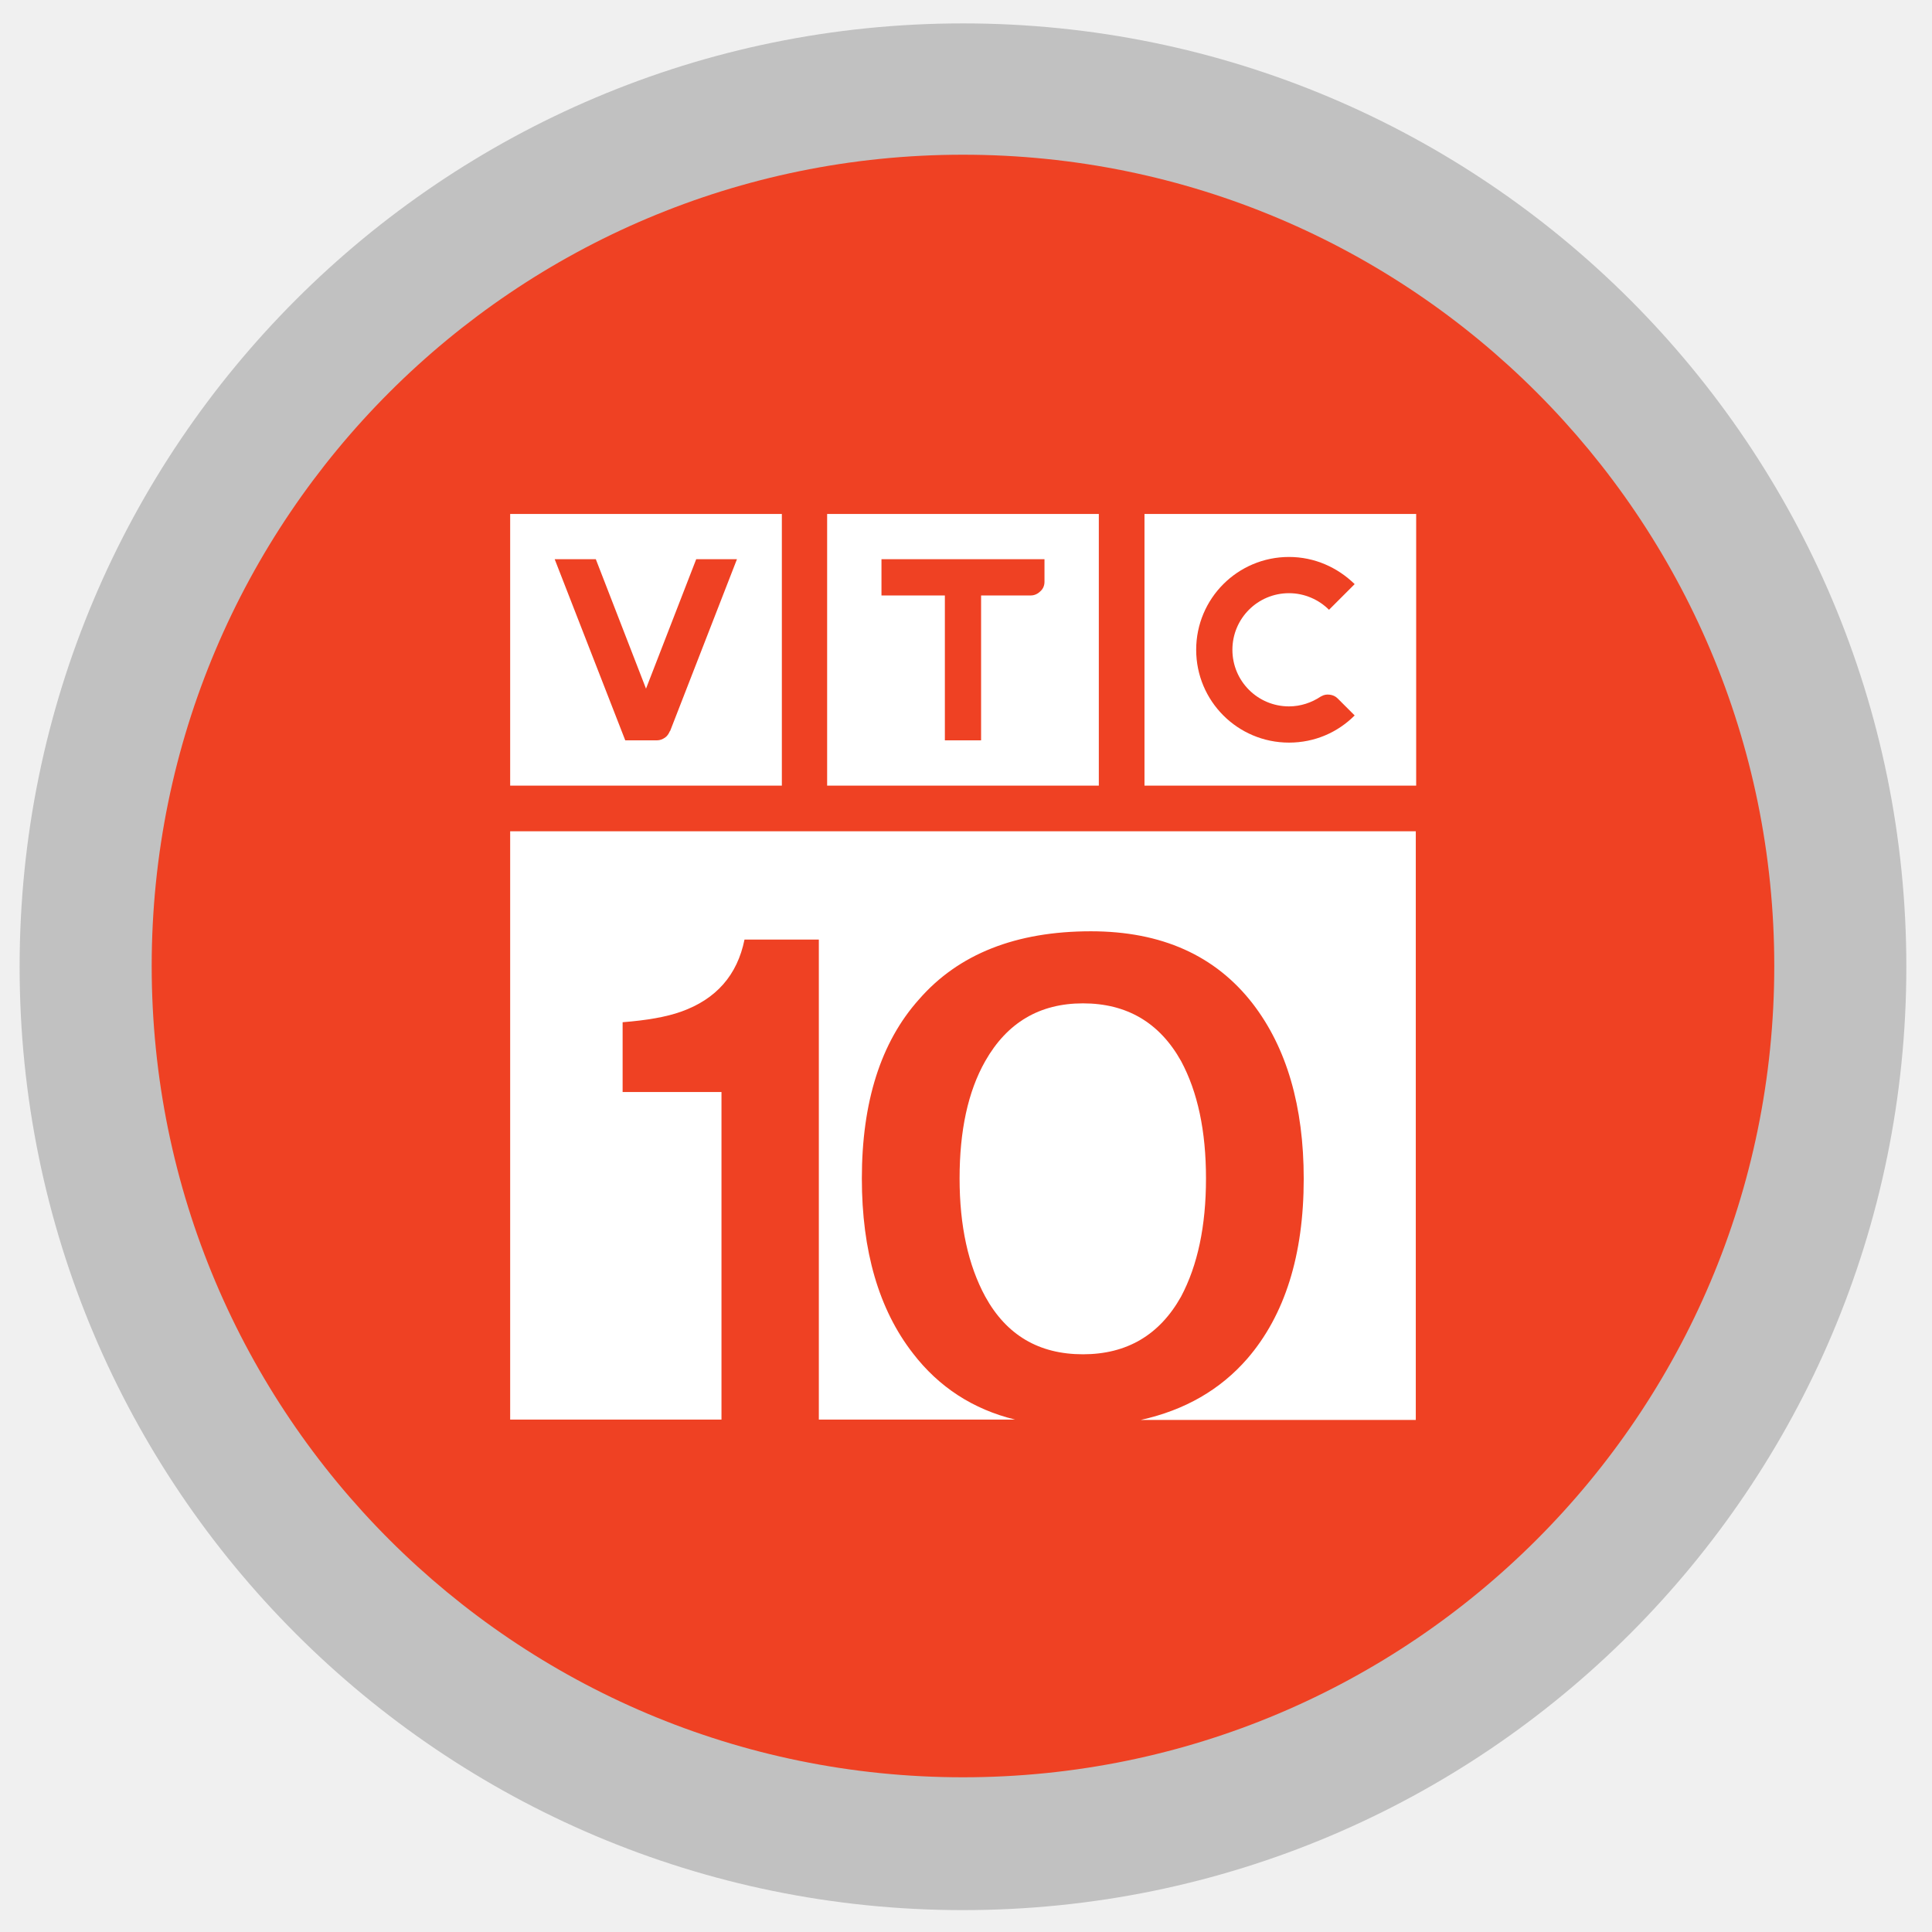
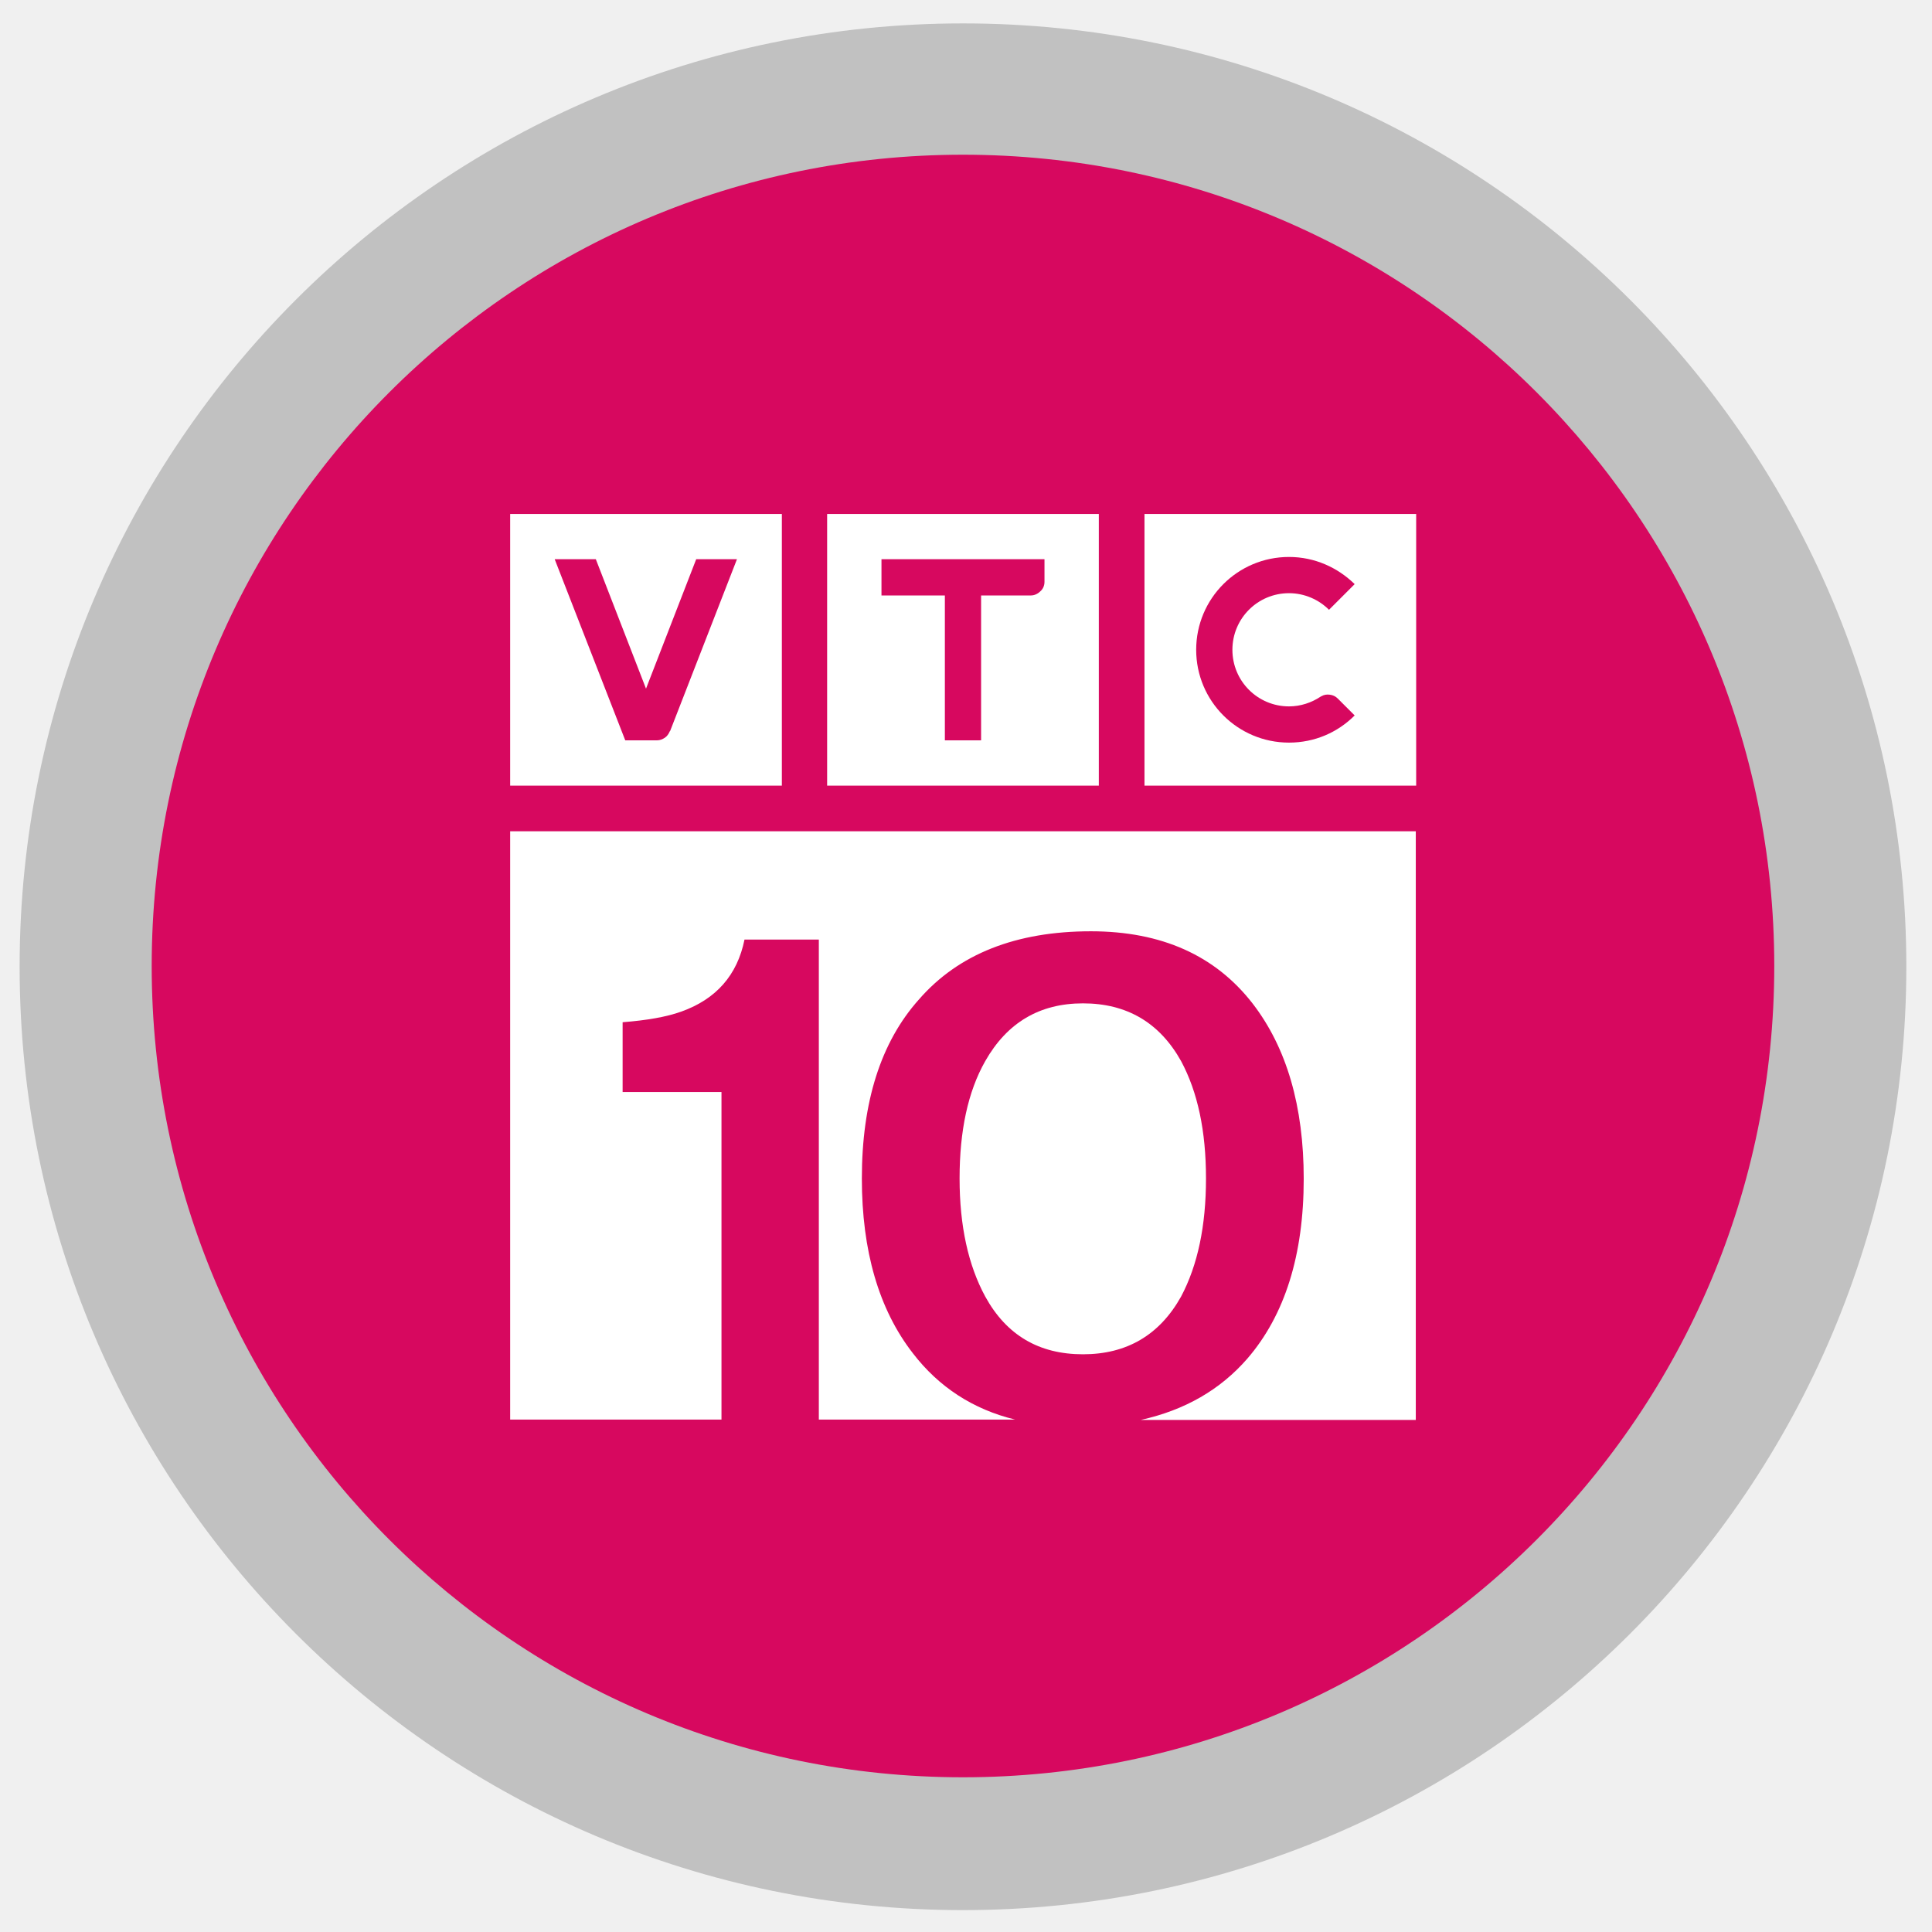
<svg xmlns="http://www.w3.org/2000/svg" version="1.1" id="Layer_1" x="0px" y="0px" viewBox="0 0 512 512" style="enable-background:new 0 0 512 512;" xml:space="preserve">
  <style type="text/css">
	.st0{fill:#C1C1C1;}
- 	.st1{fill:#EF4123;}
+ 	.st1{fill:#D7085F;}
	.st2{fill:#FFFFFF;}
</style>
  <circle class="st0" cx="255.2" cy="256.2" r="250" />
  <circle class="st1" cx="255.2" cy="256" r="215" />
  <g>
    <g>
-       <path class="st2" d="M135.2,208.2h72v-72h-72V208.2z M157.9,148.2l13.3,34.3l13.3-34.3h10.8l-17.7,45.5l-0.1,0.1    c-0.3,0.7-0.7,1.3-1.3,1.7c-0.6,0.4-1.3,0.7-2.1,0.7h-0.3h-8.1l-18.7-48H157.9z" />
-       <path class="st2" d="M364.1,136.2H354h-50.7v72h72v-50.6v-10.2v-11.2H364.1z M341.6,187.2c3.1,0,6-1,8.4-2.6l0.2-0.1    c0.7-0.4,1.4-0.5,2.2-0.4c0.8,0.1,1.5,0.4,2.1,1l0.5,0.5l4,4c-4.5,4.5-10.6,7.2-17.4,7.2c-13.6,0-24.6-11-24.6-24.6    c0-13.6,11-24.6,24.6-24.6c6.8,0,12.9,2.8,17.4,7.2l-6.8,6.8c-2.7-2.7-6.5-4.4-10.6-4.4c-8.3,0-15,6.7-15,15    C326.6,180.5,333.3,187.2,341.6,187.2z" />
-       <path class="st2" d="M219.2,208.2h72v-72h-72V208.2z M233.6,148.2h43.2v5.2v0.8c0,1-0.4,1.9-1.1,2.5c-0.7,0.7-1.6,1.1-2.5,1.1H260    v38.4h-9.6v-38.4h-16.8V148.2z" />
+       <path class="st2" d="M135.2,208.2h72v-72h-72V208.2z M157.9,148.2l13.3,34.3l13.3-34.3h10.8l-17.7,45.5l-0.1,0.1    c-0.3,0.7-0.7,1.3-1.3,1.7s-1.3,0.7-2.1,0.7h-0.3h-8.1l-18.7-48H157.9z" />
+       <path class="st2" d="M364.1,136.2H354h-50.7v72h72v-50.6v-10.2v-11.2L364.1,136.2L364.1,136.2z M341.6,187.2c3.1,0,6-1,8.4-2.6    l0.2-0.1c0.7-0.4,1.4-0.5,2.2-0.4c0.8,0.1,1.5,0.4,2.1,1l0.5,0.5l4,4c-4.5,4.5-10.6,7.2-17.4,7.2c-13.6,0-24.6-11-24.6-24.6    s11-24.6,24.6-24.6c6.8,0,12.9,2.8,17.4,7.2l-6.8,6.8c-2.7-2.7-6.5-4.4-10.6-4.4c-8.3,0-15,6.7-15,15    C326.6,180.5,333.3,187.2,341.6,187.2z" />
+       <path class="st2" d="M219.2,208.2h72v-72h-72L219.2,208.2L219.2,208.2z M233.6,148.2h43.2v5.2v0.8c0,1-0.4,1.9-1.1,2.5    c-0.7,0.7-1.6,1.1-2.5,1.1H260v38.4h-9.6v-38.4h-16.8L233.6,148.2L233.6,148.2z" />
    </g>
    <g>
-       <path class="st2" d="M135.2,220.2v156h56v-86.8H165v-18.5c6.4-0.5,11.6-1.4,15.5-2.8c9.3-3.3,14.9-9.7,16.8-19.1H217v127.2h52    c-11.1-2.7-20.2-8.6-27.1-17.6c-9-11.6-13.5-27.1-13.5-46.3c0-20.2,5-36.1,15.1-47.4c10.5-12.1,25.8-18.1,45.6-18.1    c18.7,0,33,6.4,42.9,19.2c9,11.7,13.5,27.2,13.5,46.4c0,20.2-5,36.1-14.9,47.6c-7.2,8.3-16.6,13.7-28.3,16.3h72.9v-156H135.2z" />
-       <path class="st2" d="M287,265.9c-11.5,0-20.1,5.1-25.9,15.3c-4.6,8.1-6.8,18.5-6.8,31.1c0,12.6,2.3,23,6.8,31.3    c5.6,10.2,14.2,15.3,25.9,15.3c11.6,0,20.3-5.1,26-15.3c4.4-8.3,6.6-18.7,6.6-31.3c0-12.6-2.2-22.9-6.6-31.1    C307.3,271,298.6,265.9,287,265.9z" />
+       <path class="st2" d="M135.2,220.2v156h56v-86.8H165v-18.5c6.4-0.5,11.6-1.4,15.5-2.8c9.3-3.3,14.9-9.7,16.8-19.1H217v127.2h52    c-11.1-2.7-20.2-8.6-27.1-17.6c-9-11.6-13.5-27.1-13.5-46.3c0-20.2,5-36.1,15.1-47.4c10.5-12.1,25.8-18.1,45.6-18.1    c18.7,0,33,6.4,42.9,19.2c9,11.7,13.5,27.2,13.5,46.4c0,20.2-5,36.1-14.9,47.6c-7.2,8.3-16.6,13.7-28.3,16.3h72.9v-156h-240V220.2    z" />
+       <path class="st2" d="M287,265.9c-11.5,0-20.1,5.1-25.9,15.3c-4.6,8.1-6.8,18.5-6.8,31.1s2.3,23,6.8,31.3    c5.6,10.2,14.2,15.3,25.9,15.3c11.6,0,20.3-5.1,26-15.3c4.4-8.3,6.6-18.7,6.6-31.3c0-12.6-2.2-22.9-6.6-31.1    C307.3,271,298.6,265.9,287,265.9z" />
    </g>
  </g>
</svg>
